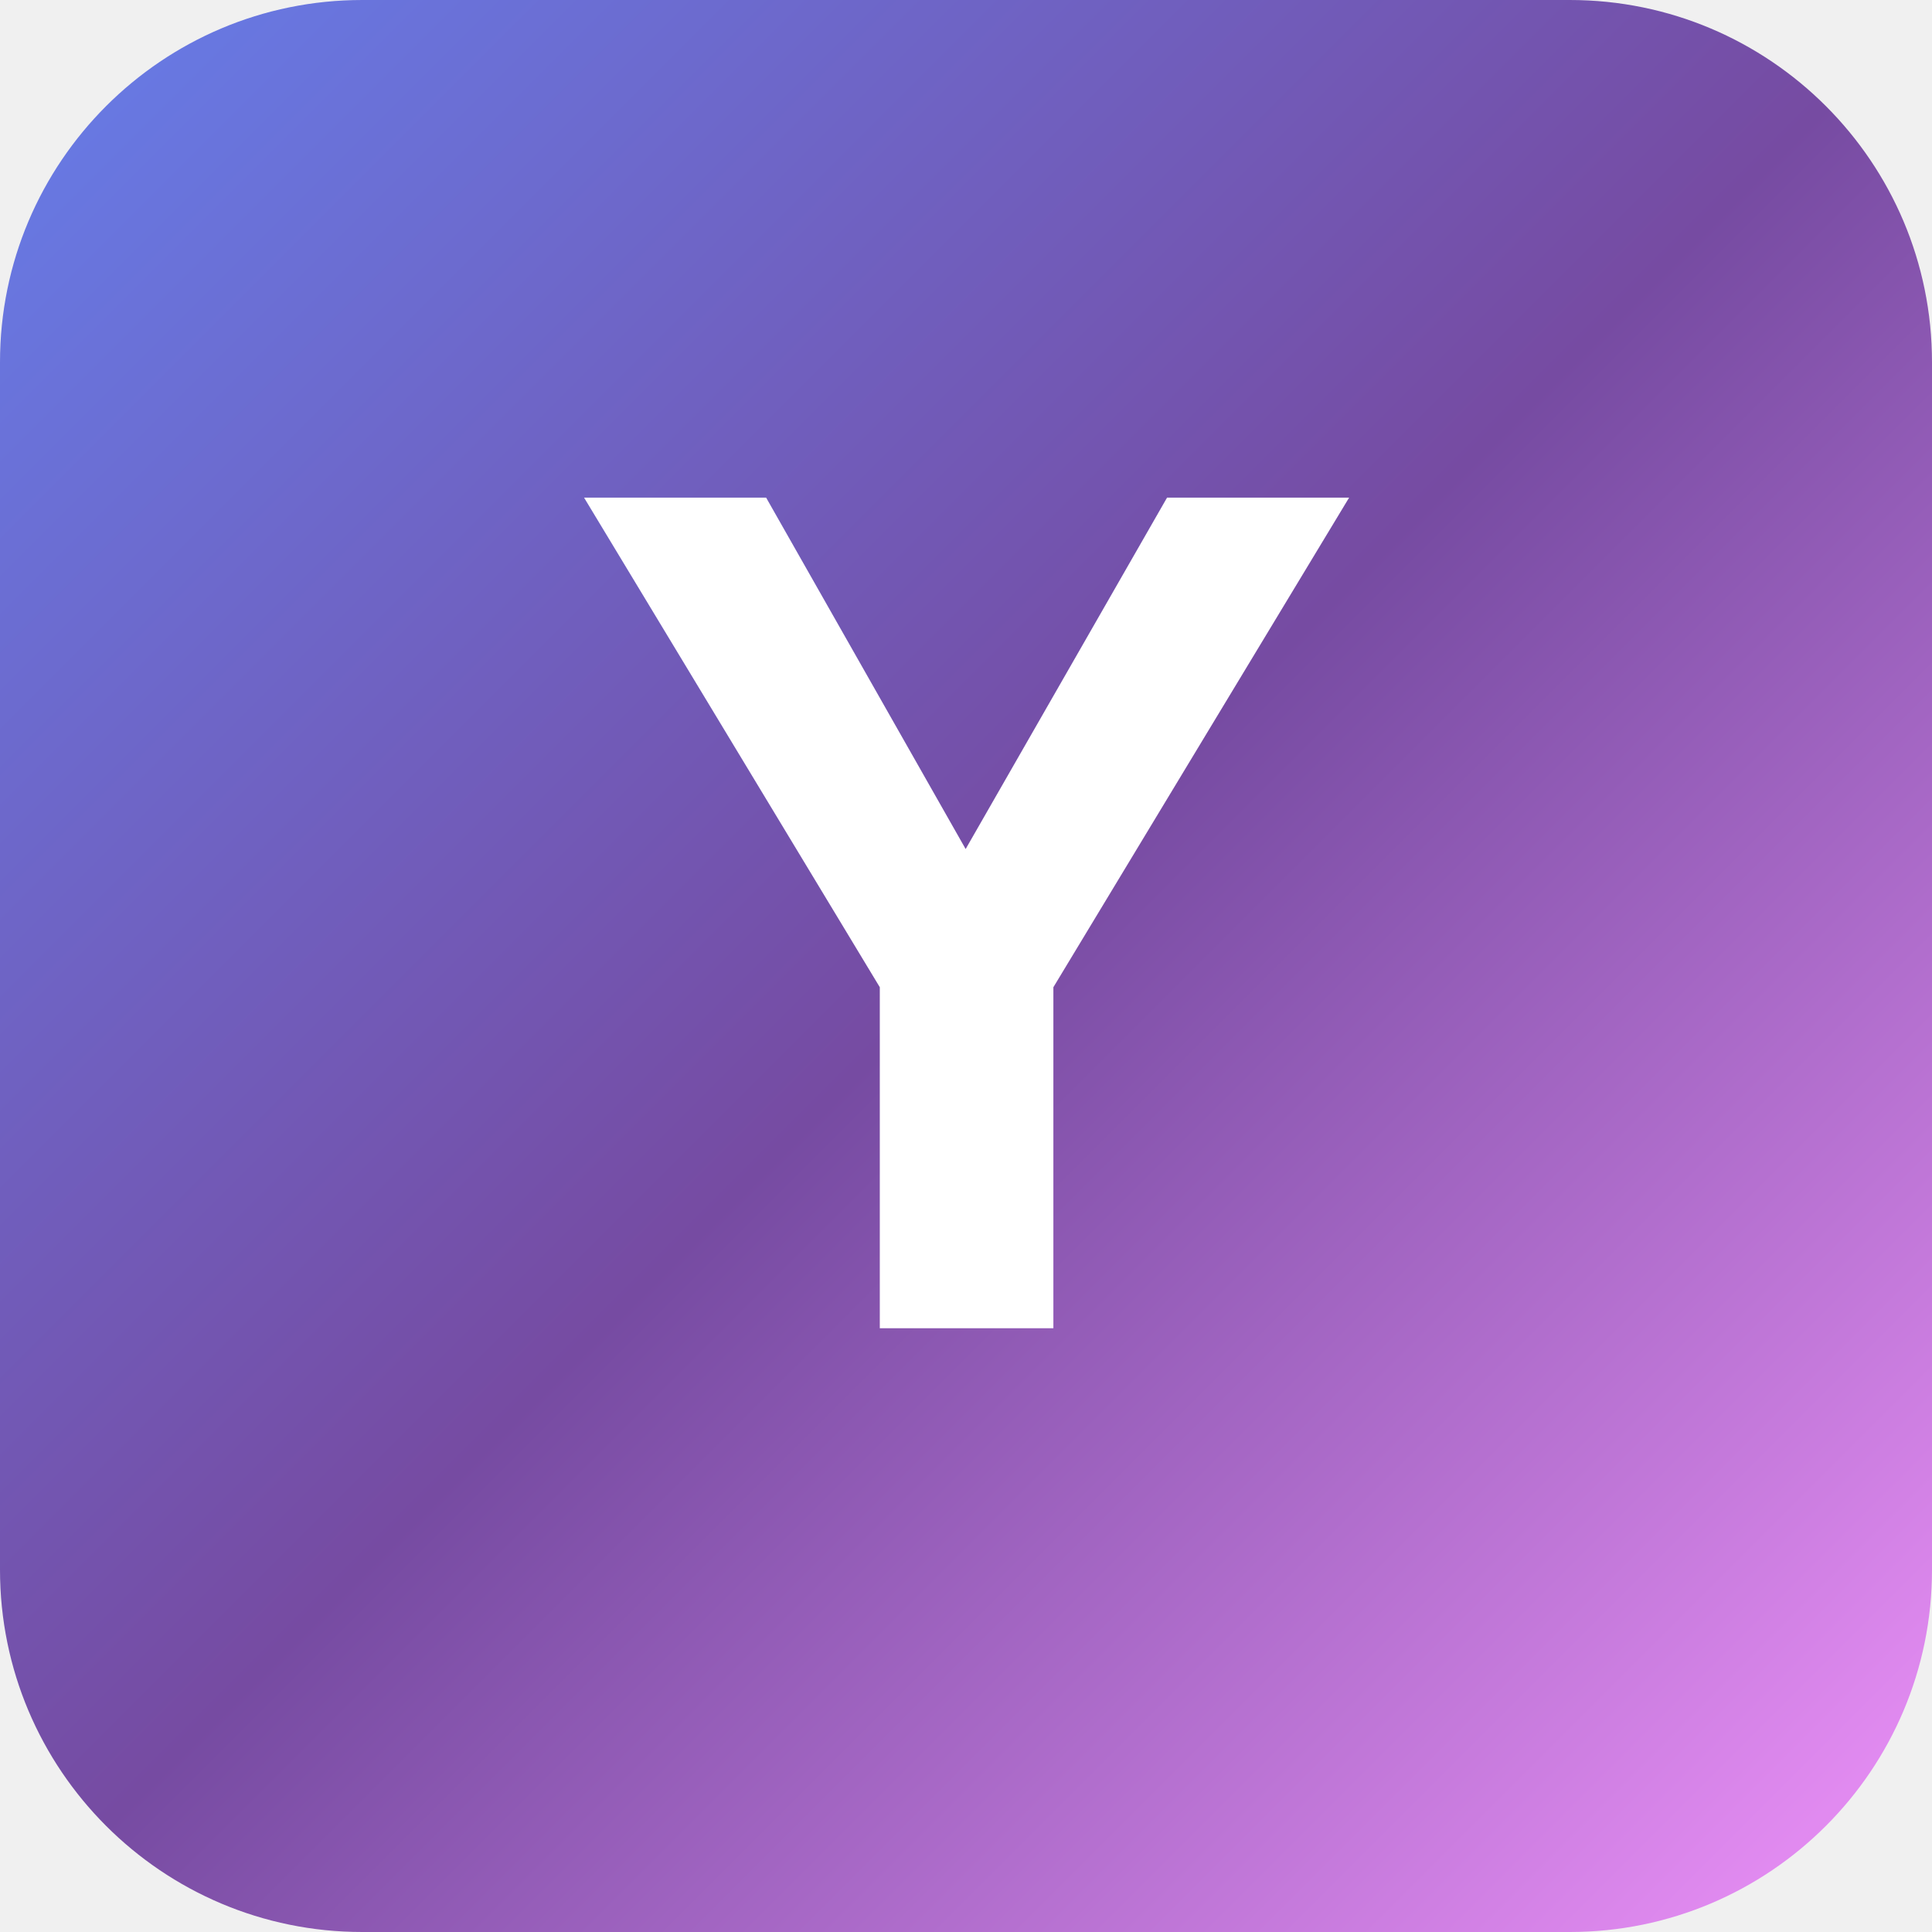
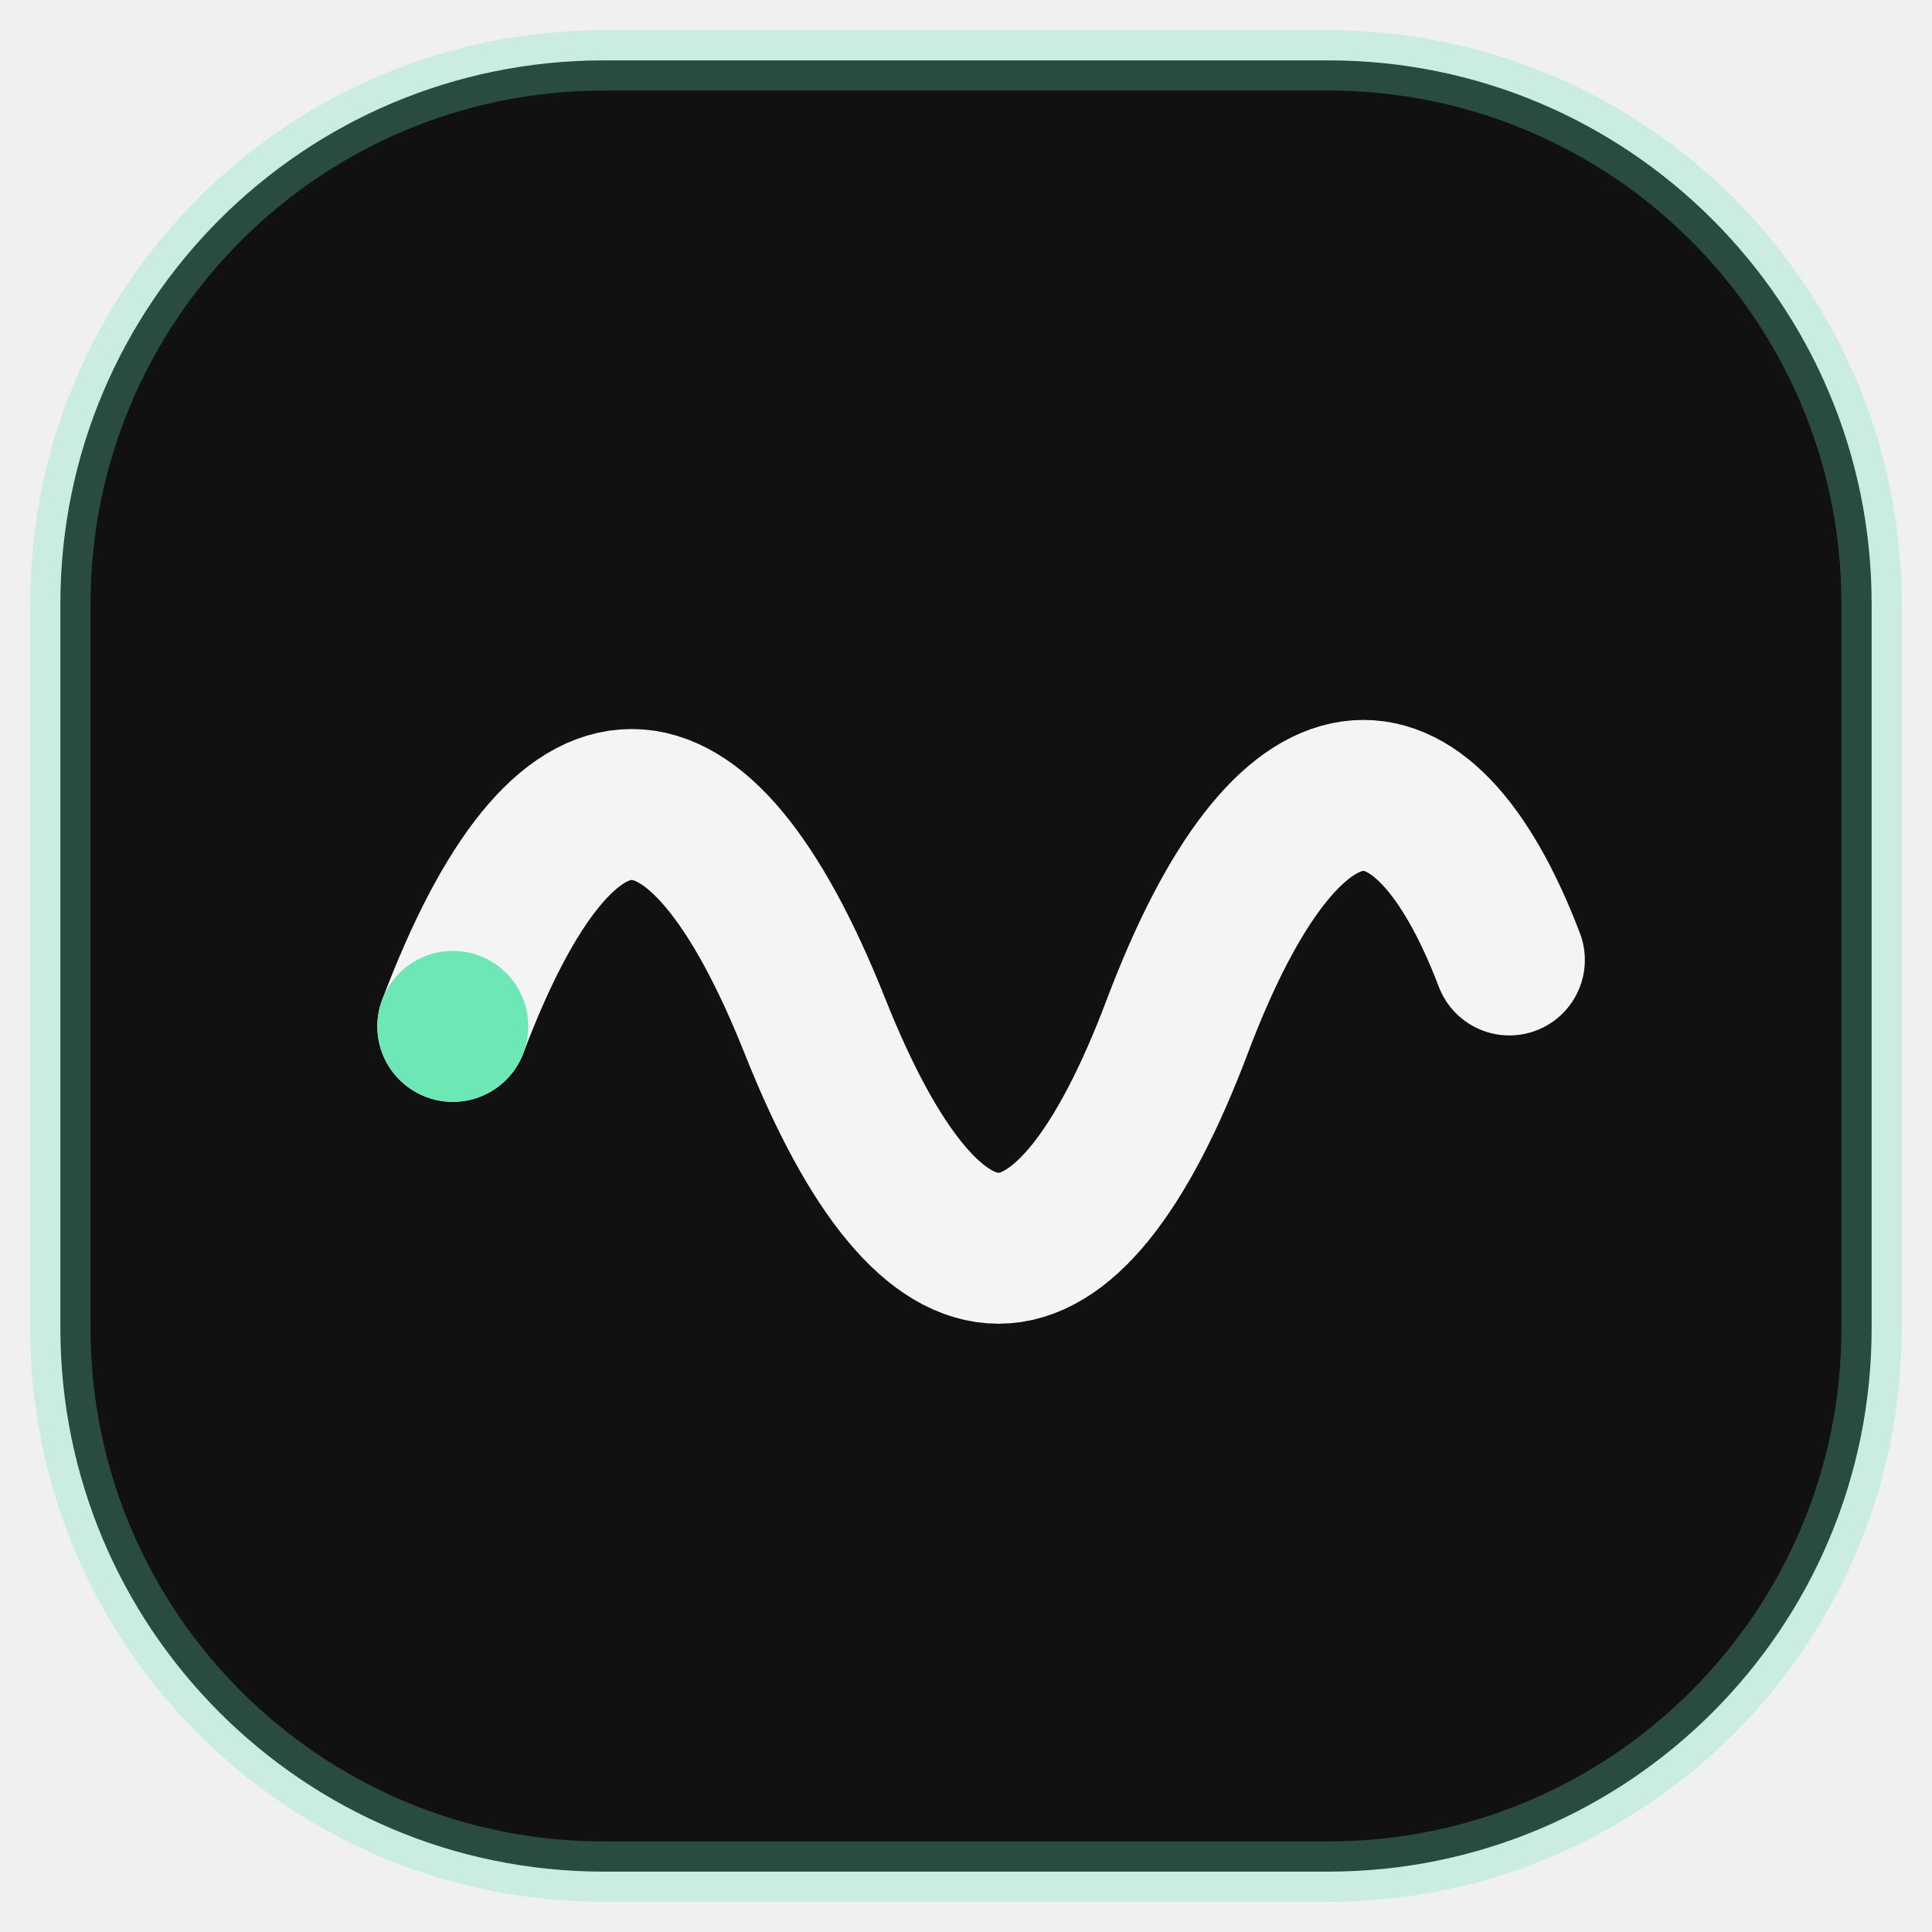
<svg xmlns="http://www.w3.org/2000/svg" width="64" height="64" viewBox="0 0 64 64" fill="none">
-   <defs>
-     <linearGradient id="faviconGradient" x1="0%" y1="0%" x2="100%" y2="100%">
-       <stop offset="0%" style="stop-color:#667eea;stop-opacity:1" />
-       <stop offset="50%" style="stop-color:#764ba2;stop-opacity:1" />
-       <stop offset="100%" style="stop-color:#f093fb;stop-opacity:1" />
-     </linearGradient>
-   </defs>
-   <rect width="64" height="64" rx="12" fill="url(#faviconGradient)" />
-   <text x="32" y="44" font-family="Arial, sans-serif" font-size="40" font-weight="900" fill="white" text-anchor="middle">Y</text>
+   <rect x="2" y="2" width="60" height="60" rx="18" fill="#111111" stroke="#6EE7B7" stroke-opacity=".28" stroke-width="2" />
+   <path d="M15 34C18.7 24.2 23.1 24.2 27 34C30.9 43.8 35.3 43.8 39 34C42.7 24.2 47.1 24.2 50 31.8" stroke="#F4F4F5" stroke-width="5" stroke-linecap="round" />
+   <circle cx="15" cy="34" r="2.5" fill="#6EE7B7" />
</svg>
